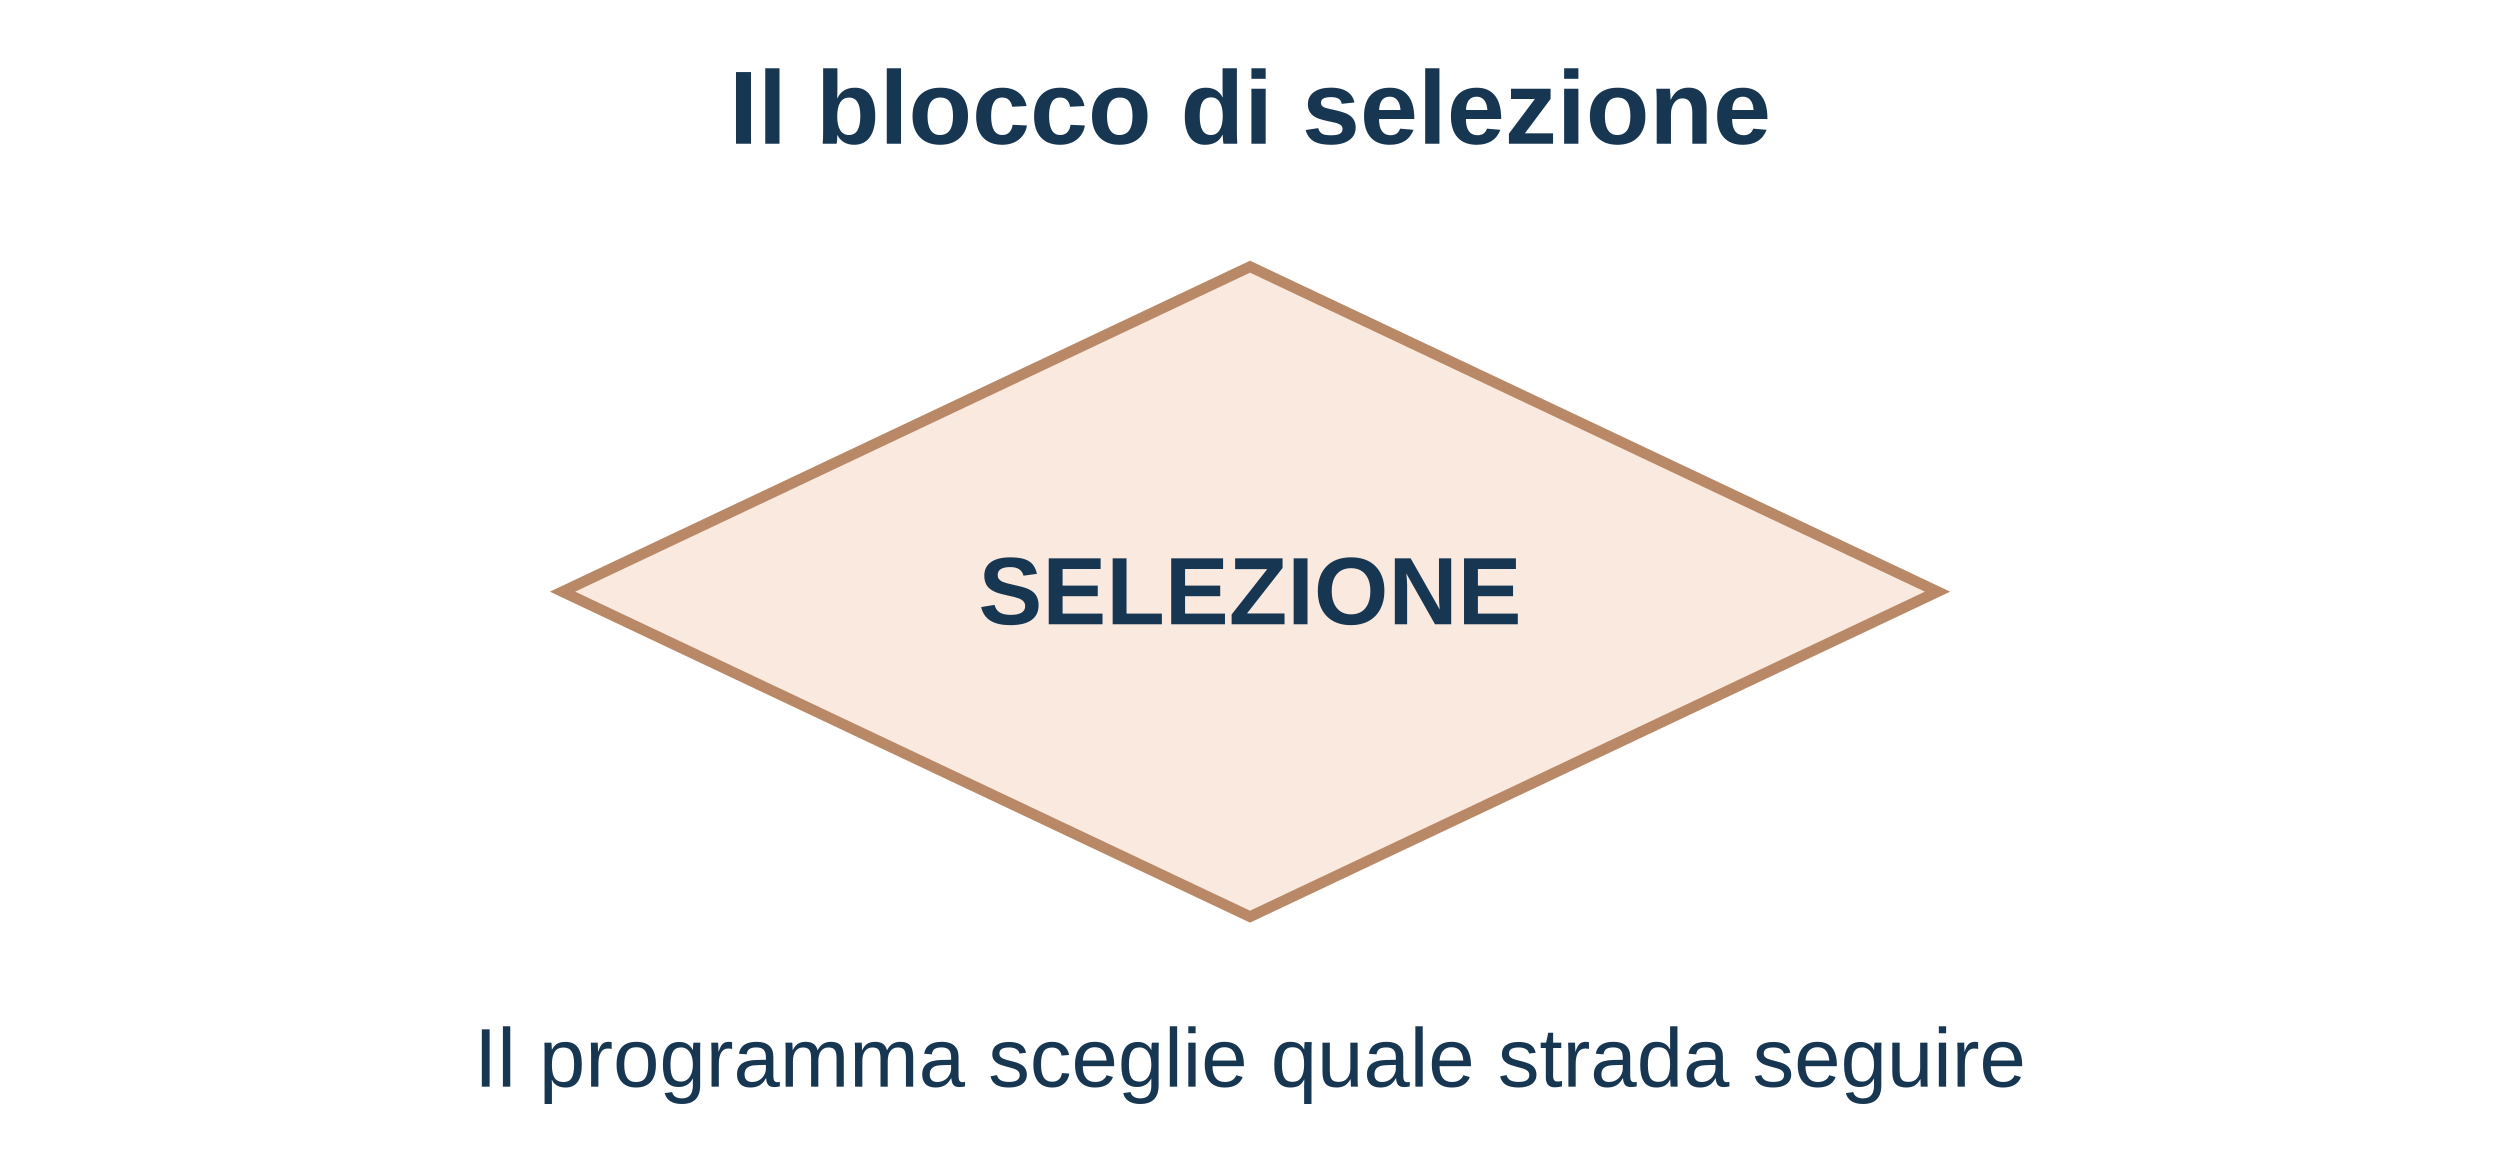
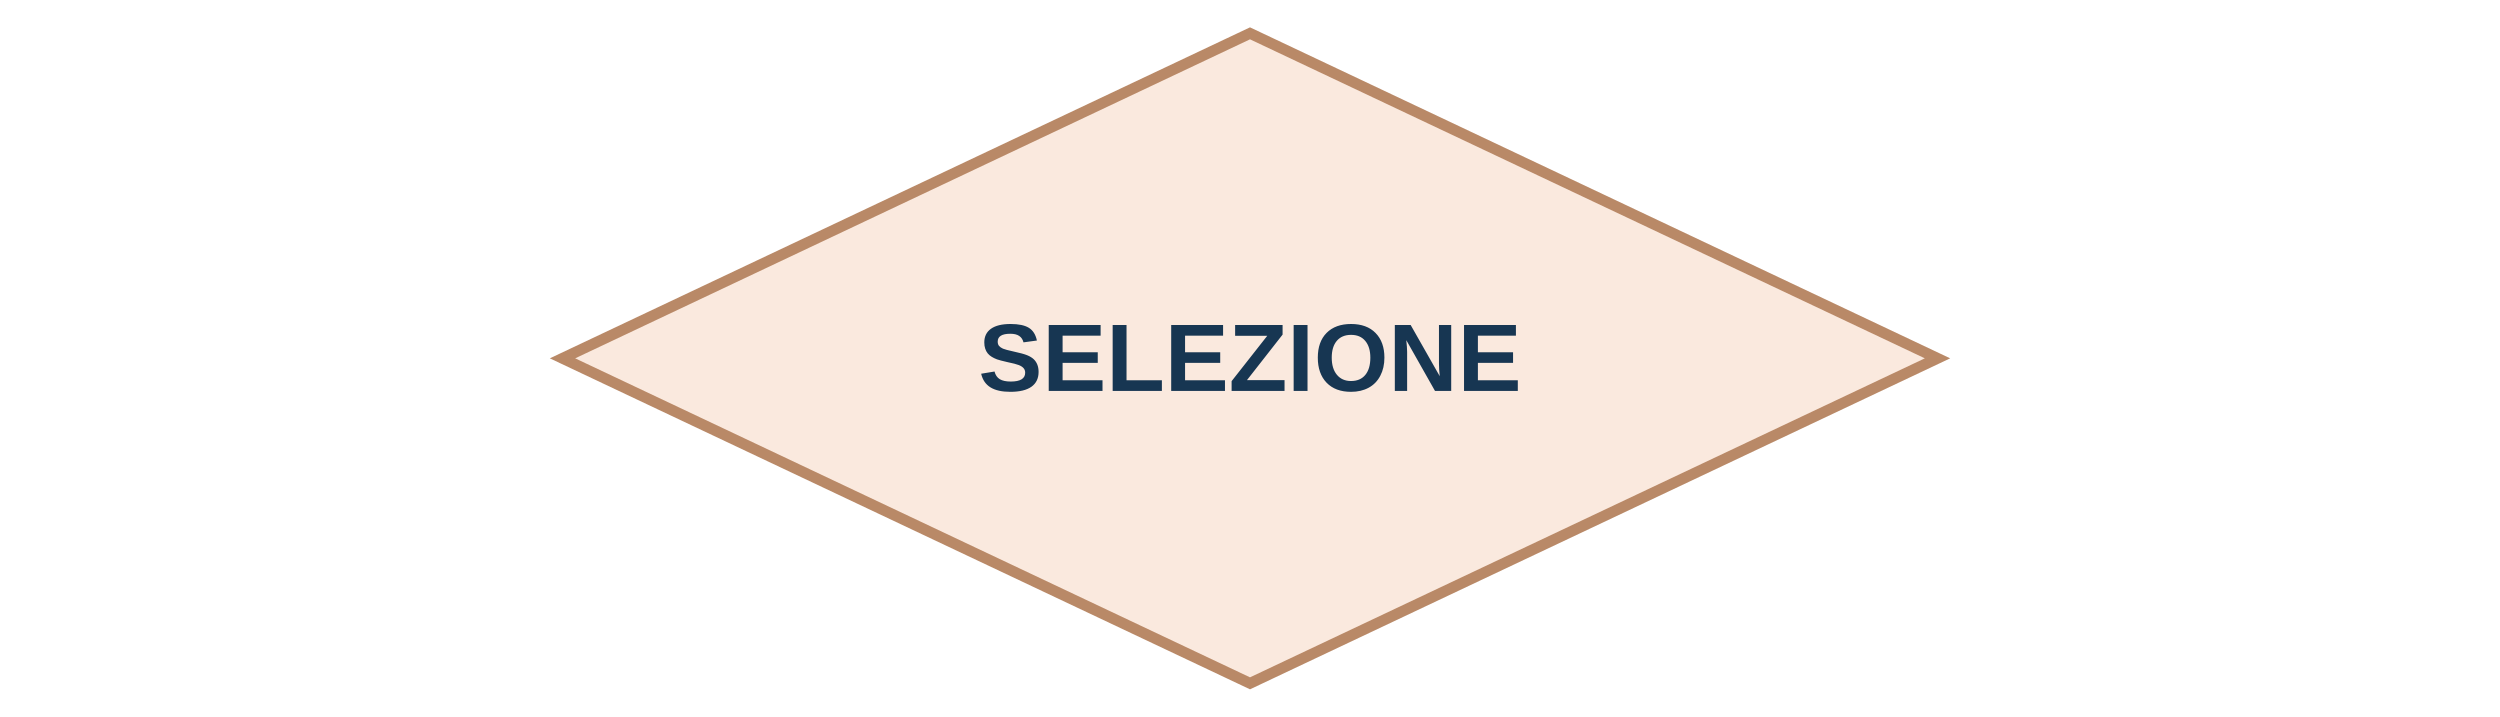
- <svg xmlns="http://www.w3.org/2000/svg" width="600" height="280" viewBox="0 0 600 280">
-   <text x="300" y="34.5" text-anchor="middle" font-family="Arial, Liberation Sans, sans-serif" font-size="25" font-weight="700" fill="#173652">Il blocco di selezione</text>
+ <svg xmlns="http://www.w3.org/2000/svg" width="600" height="172" viewBox="0 56 600 172">
  <g>
    <polygon points="300,64 465,142 300,220 135,142" fill="#fae9de" stroke="#b98967" stroke-width="2.6" />
    <text x="300" y="149.82" text-anchor="middle" font-family="Arial, Liberation Sans, sans-serif" font-size="23" font-weight="700" fill="#173652">SELEZIONE</text>
  </g>
-   <text x="300" y="260.8" text-anchor="middle" font-family="Arial, Liberation Sans, sans-serif" font-size="20" font-weight="400" fill="#173652">Il programma sceglie quale strada seguire</text>
</svg>
